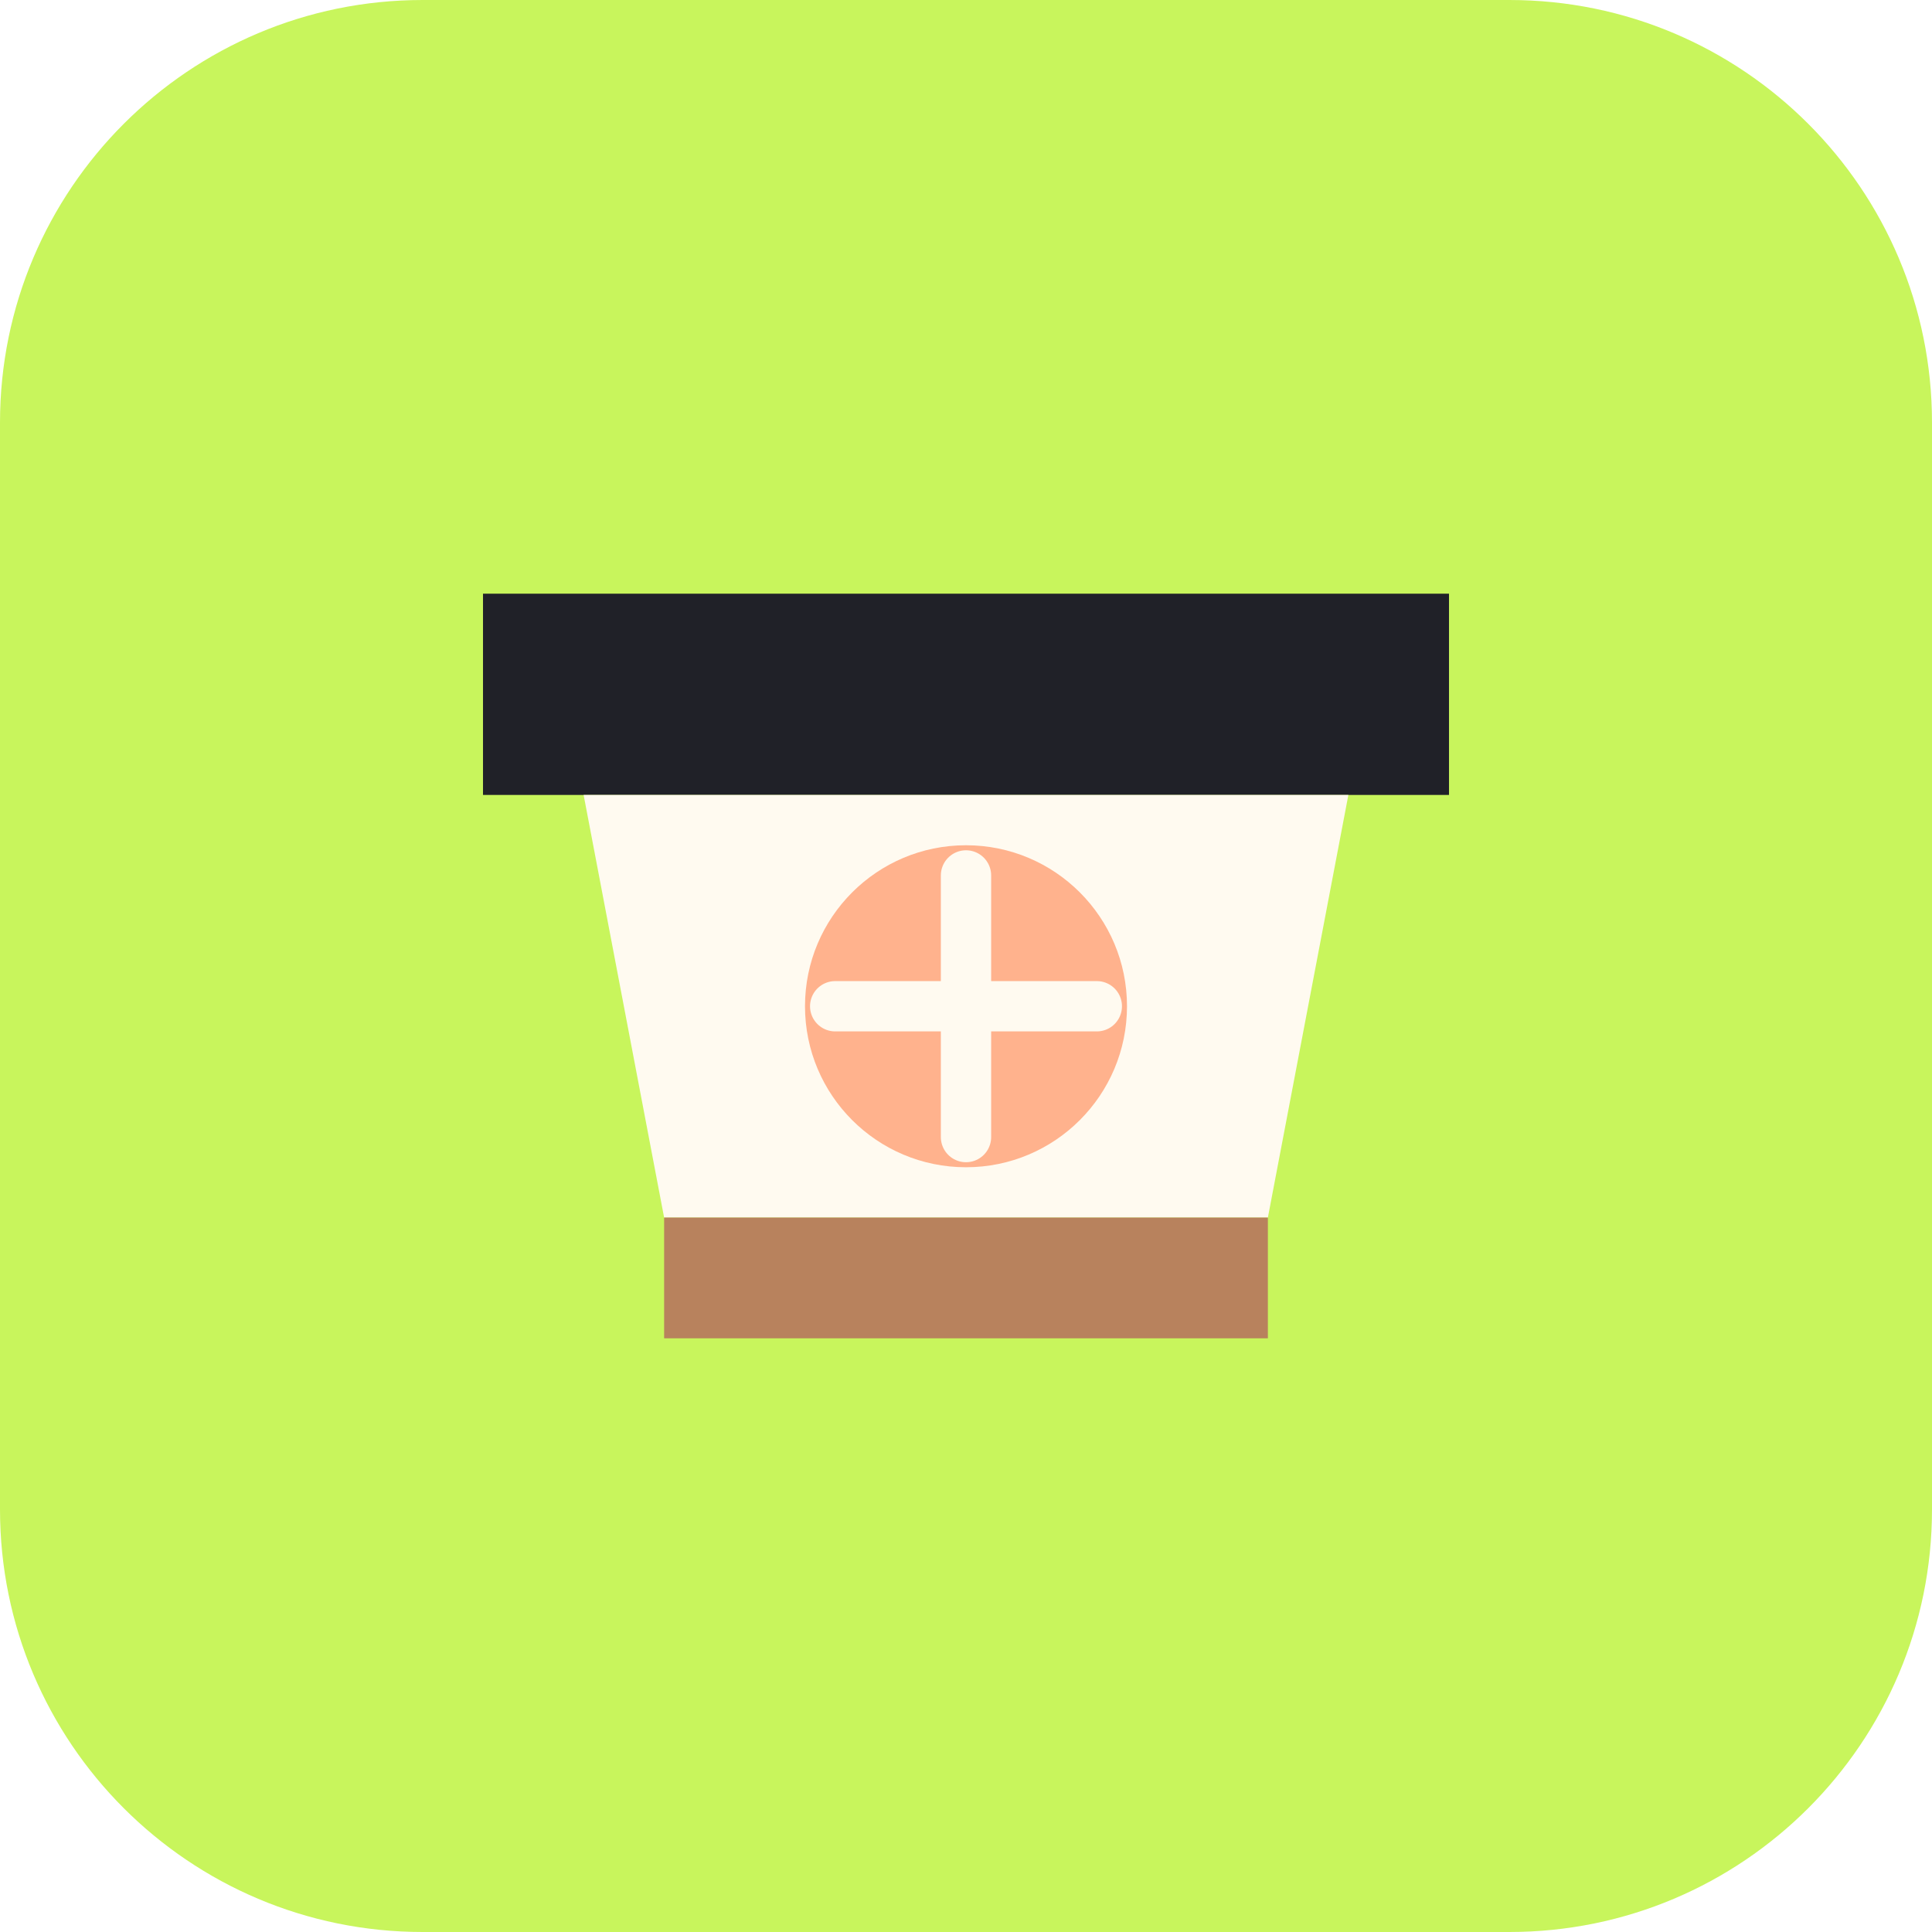
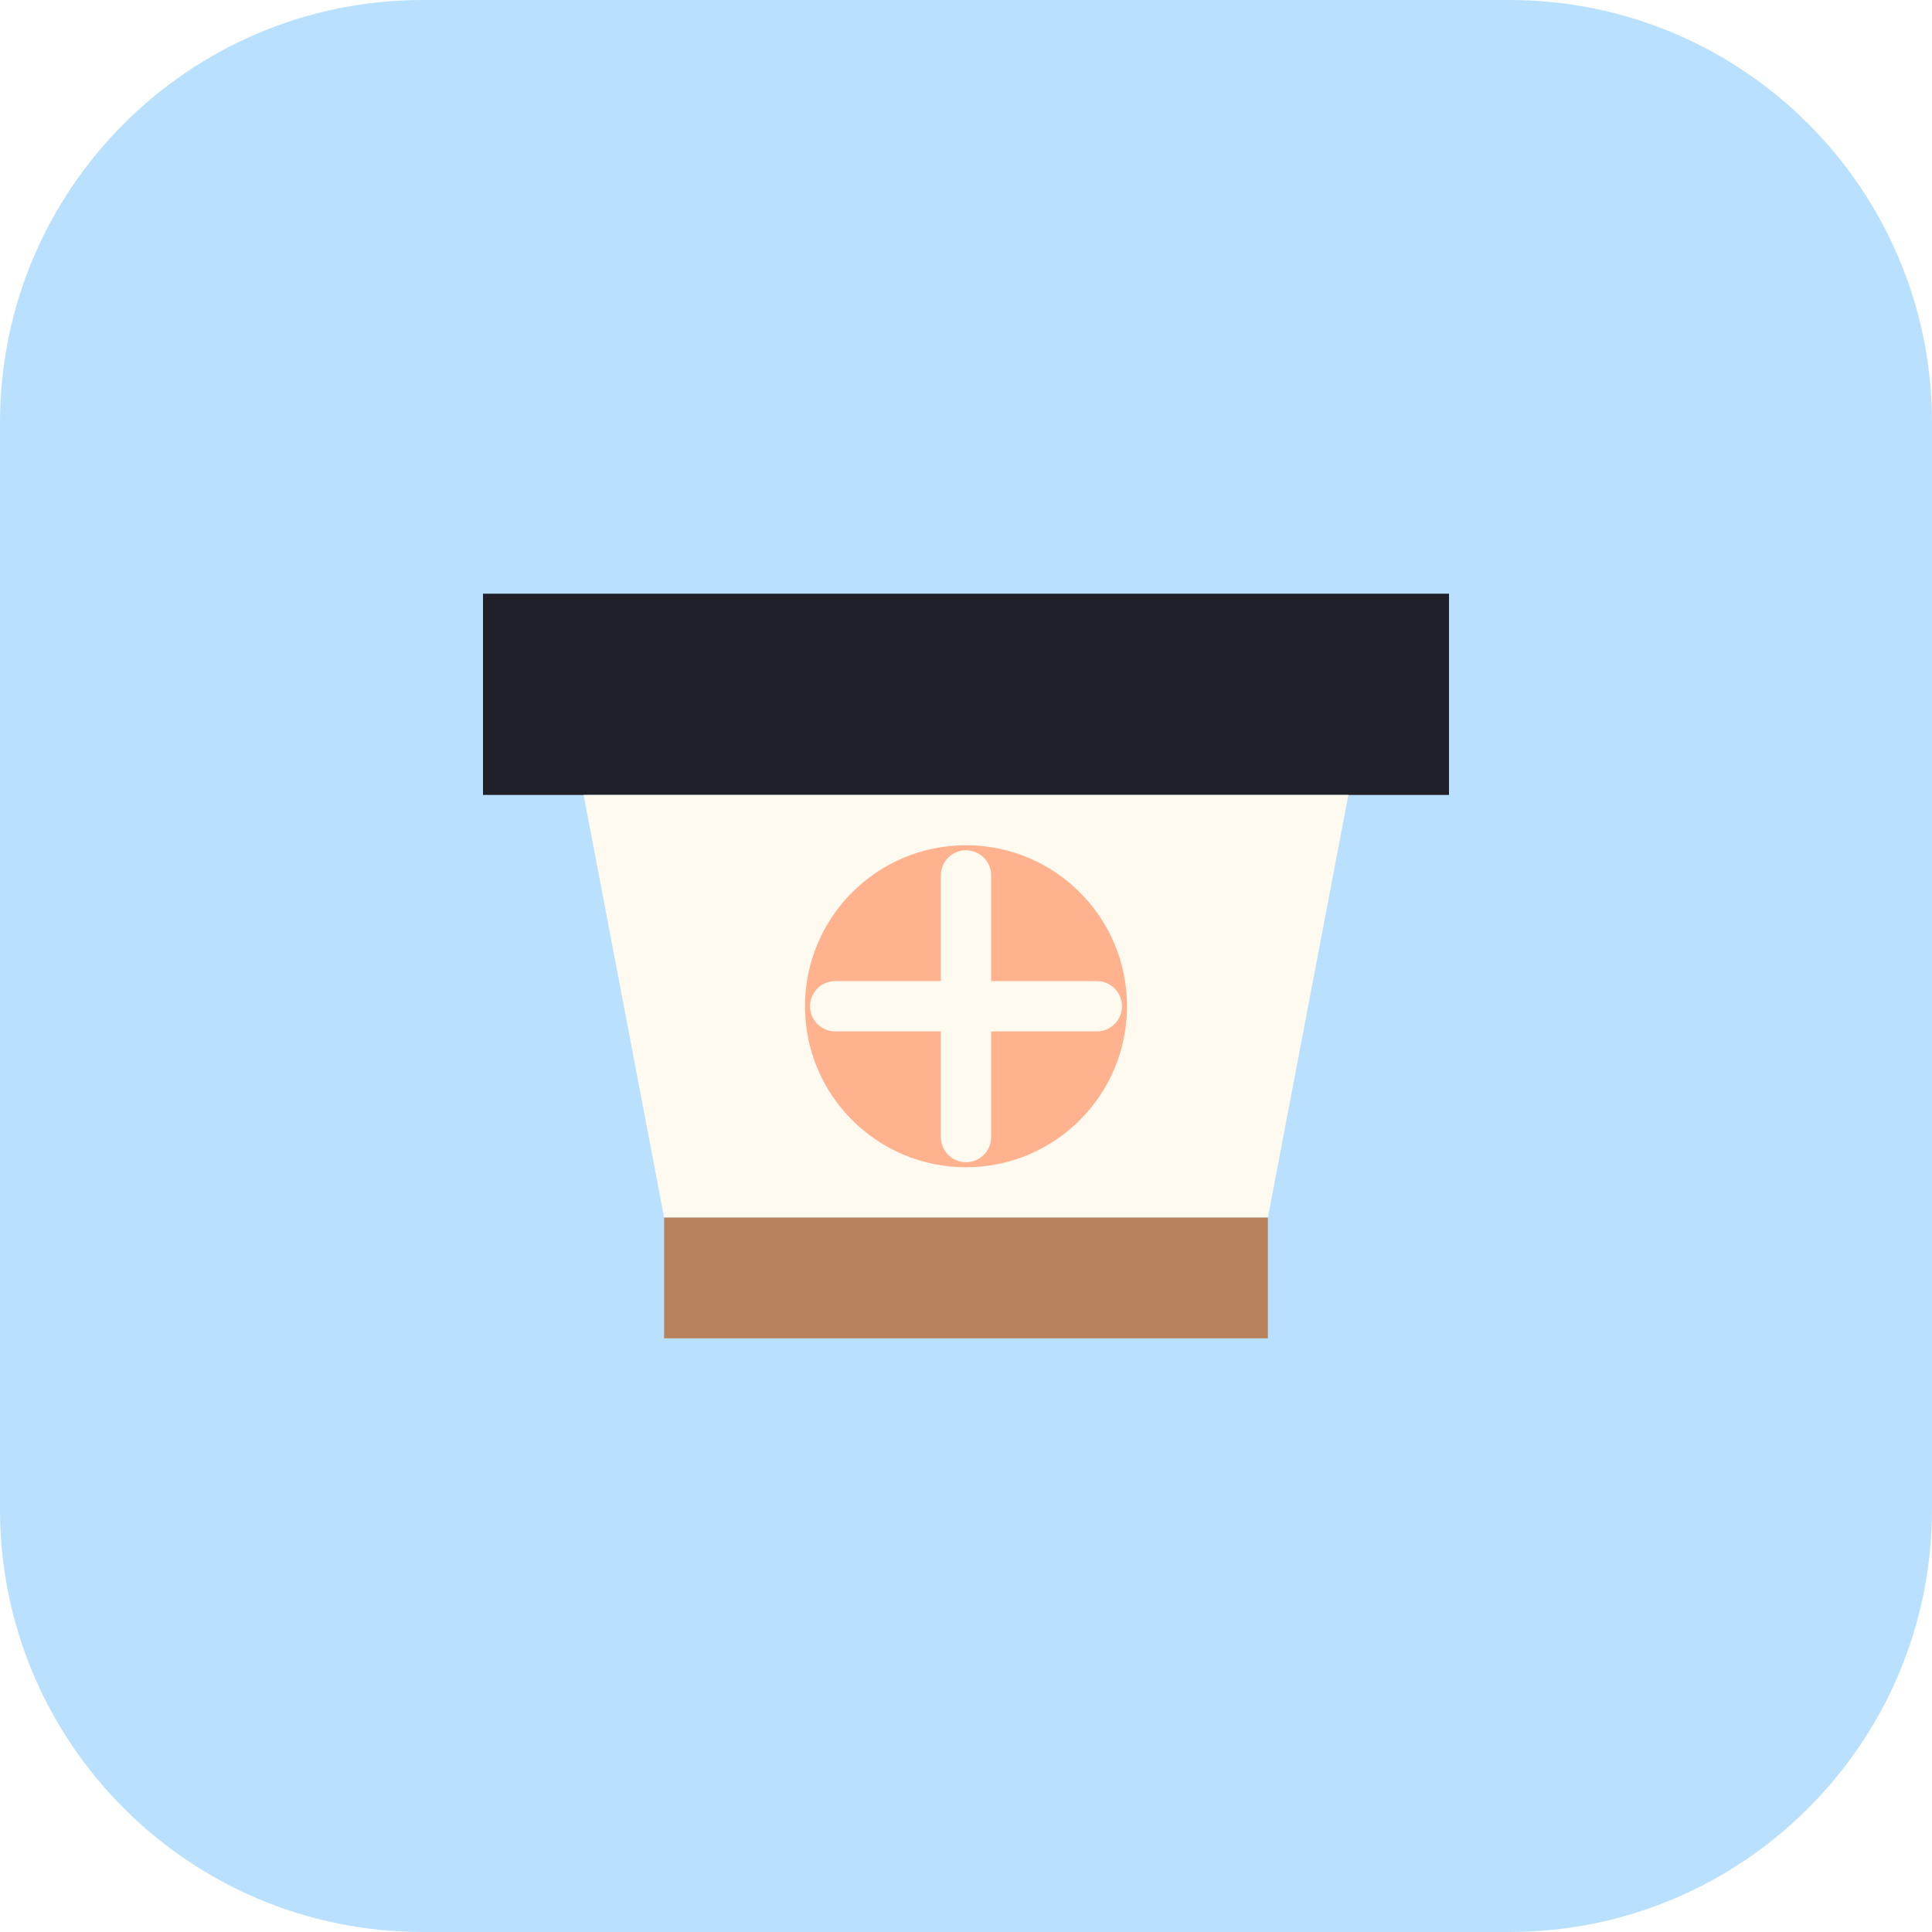
<svg xmlns="http://www.w3.org/2000/svg" width="192" height="192" viewBox="0 0 192 192">
-   <rect width="192" height="192" rx="42" fill="#c8f55c" />
+   <rect width="192" height="192" rx="42" fill="#b9e1ff" />
  <path d="M48 59h96v20H48z" fill="#202128" />
  <path d="M58 79h76l-8 42H66z" fill="#fffaf0" />
  <path d="M66 121h60v12H66z" fill="#b8825d" />
  <circle cx="96" cy="100" r="16" fill="#ffb28d" />
  <path d="M83 100h26" stroke="#fffaf0" stroke-width="5" stroke-linecap="round" />
  <path d="M96 87v26" stroke="#fffaf0" stroke-width="5" stroke-linecap="round" />
</svg>
